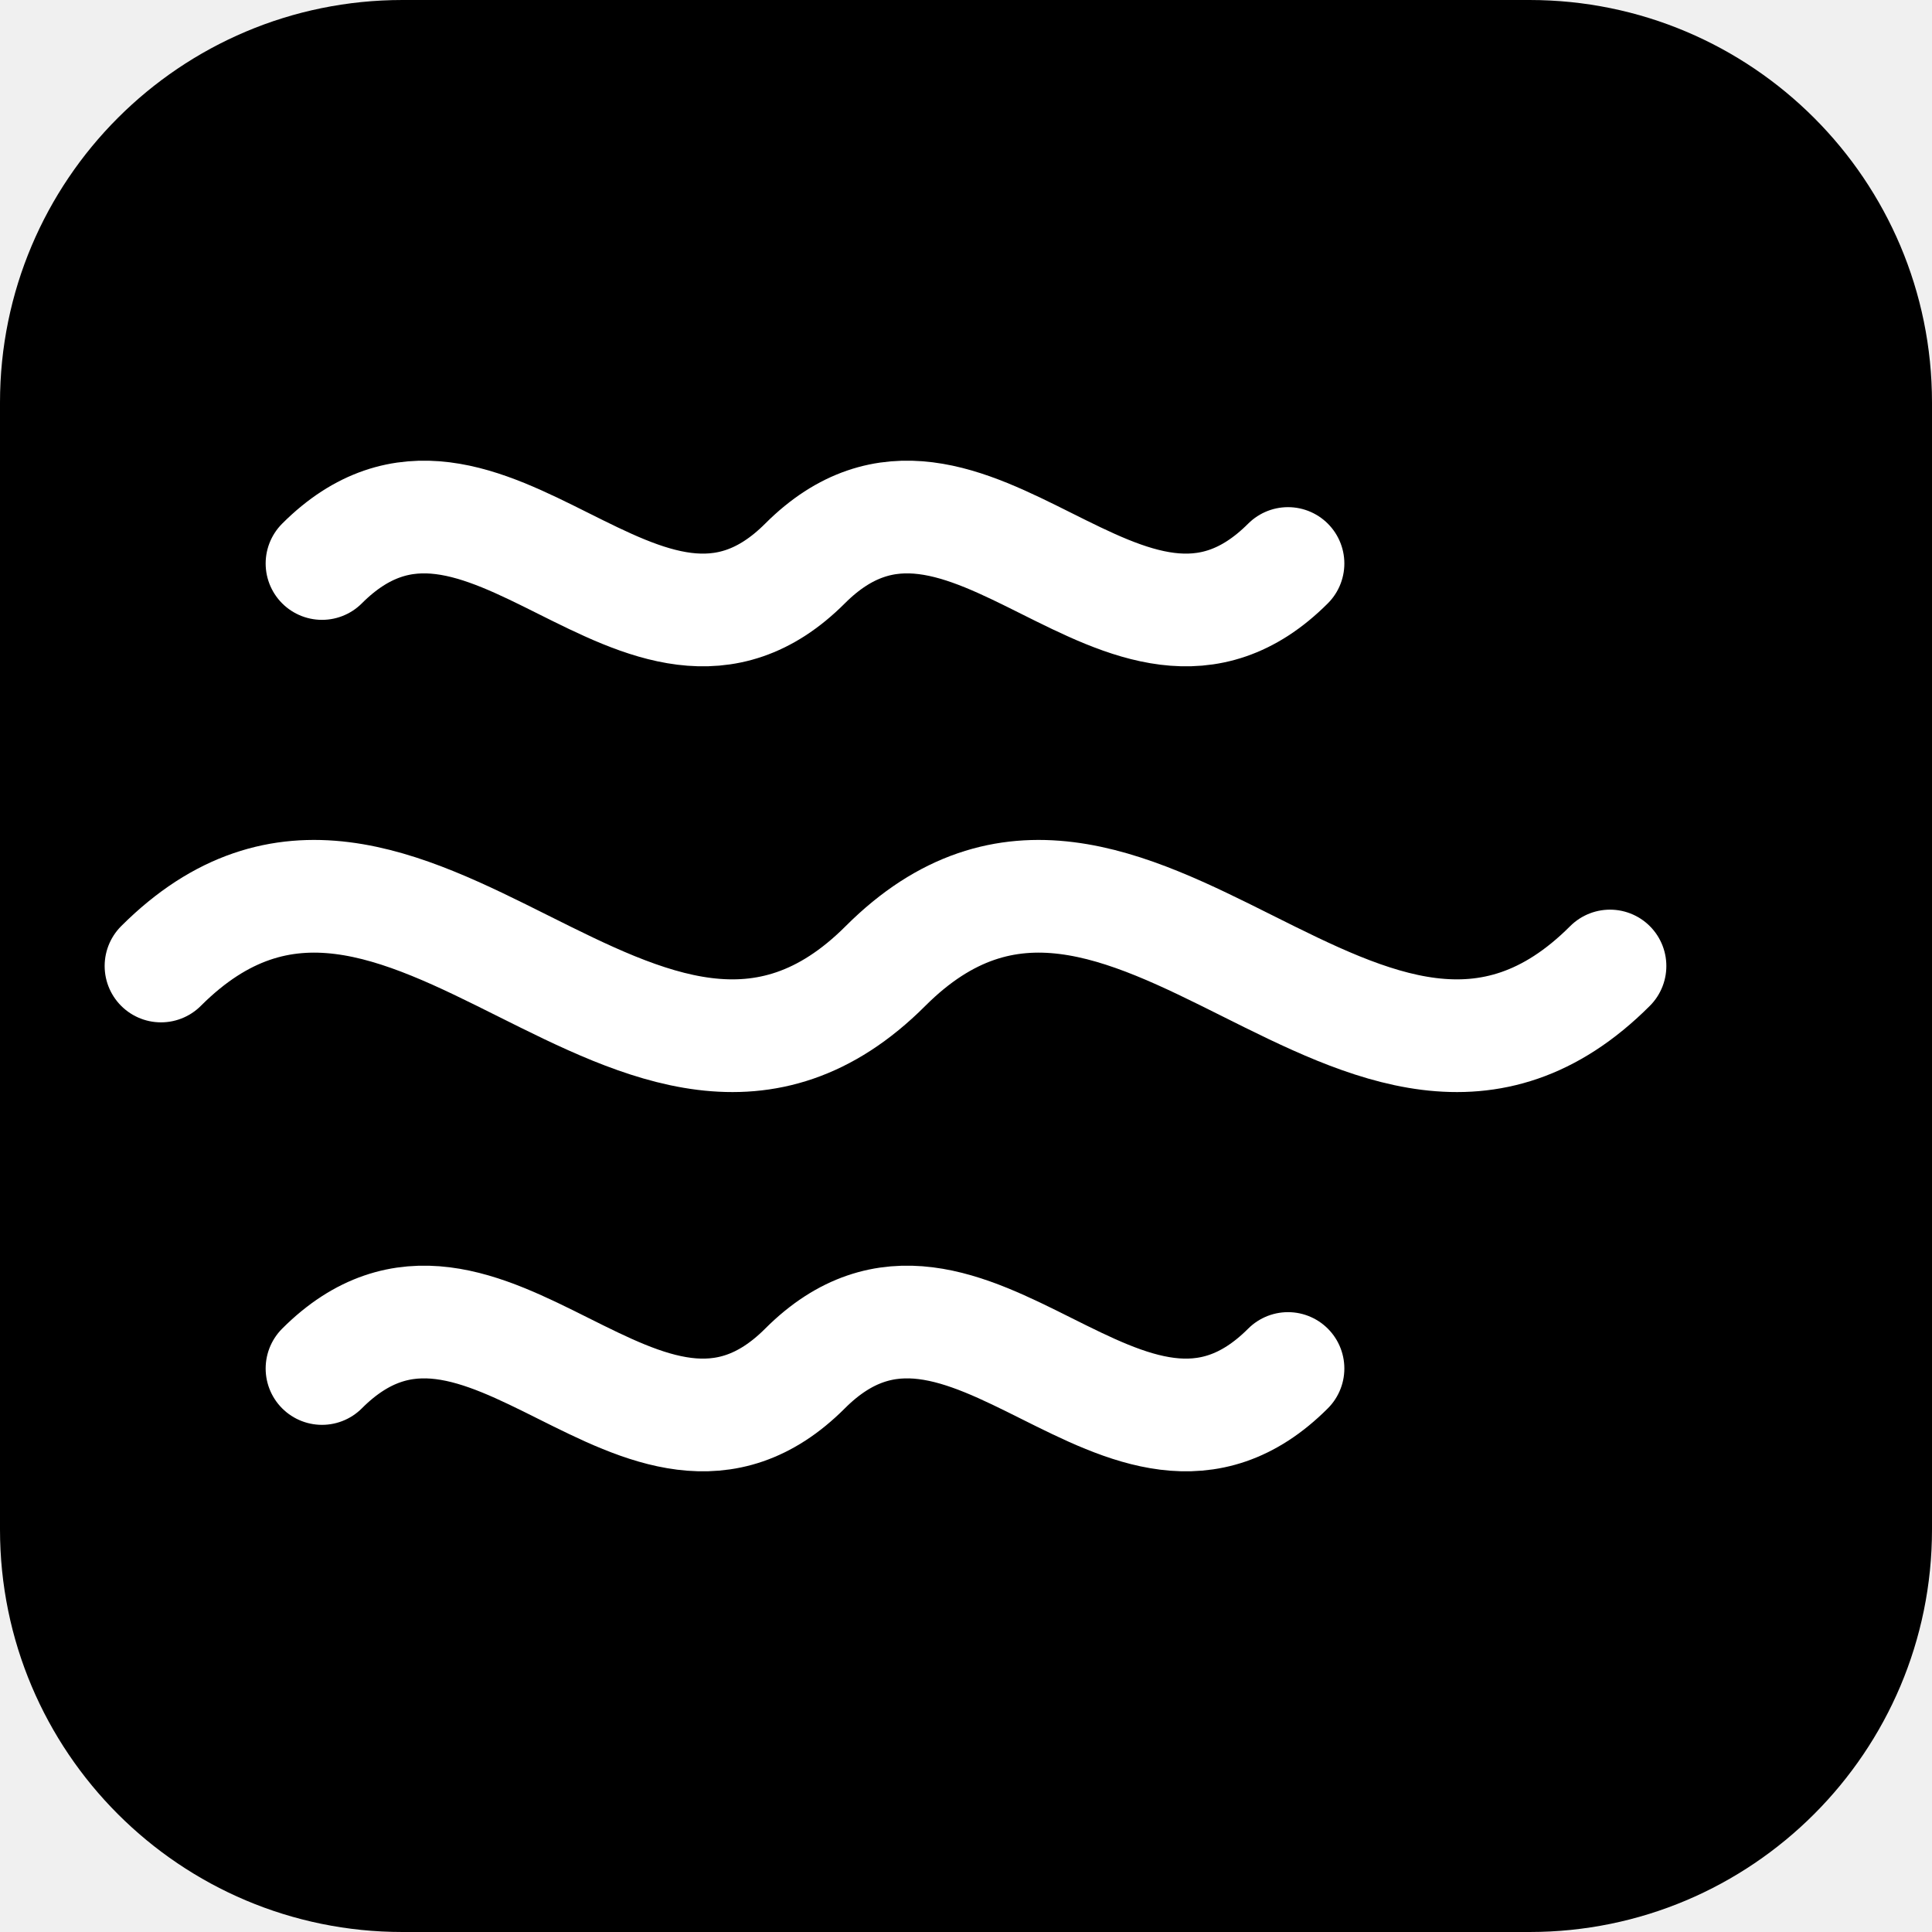
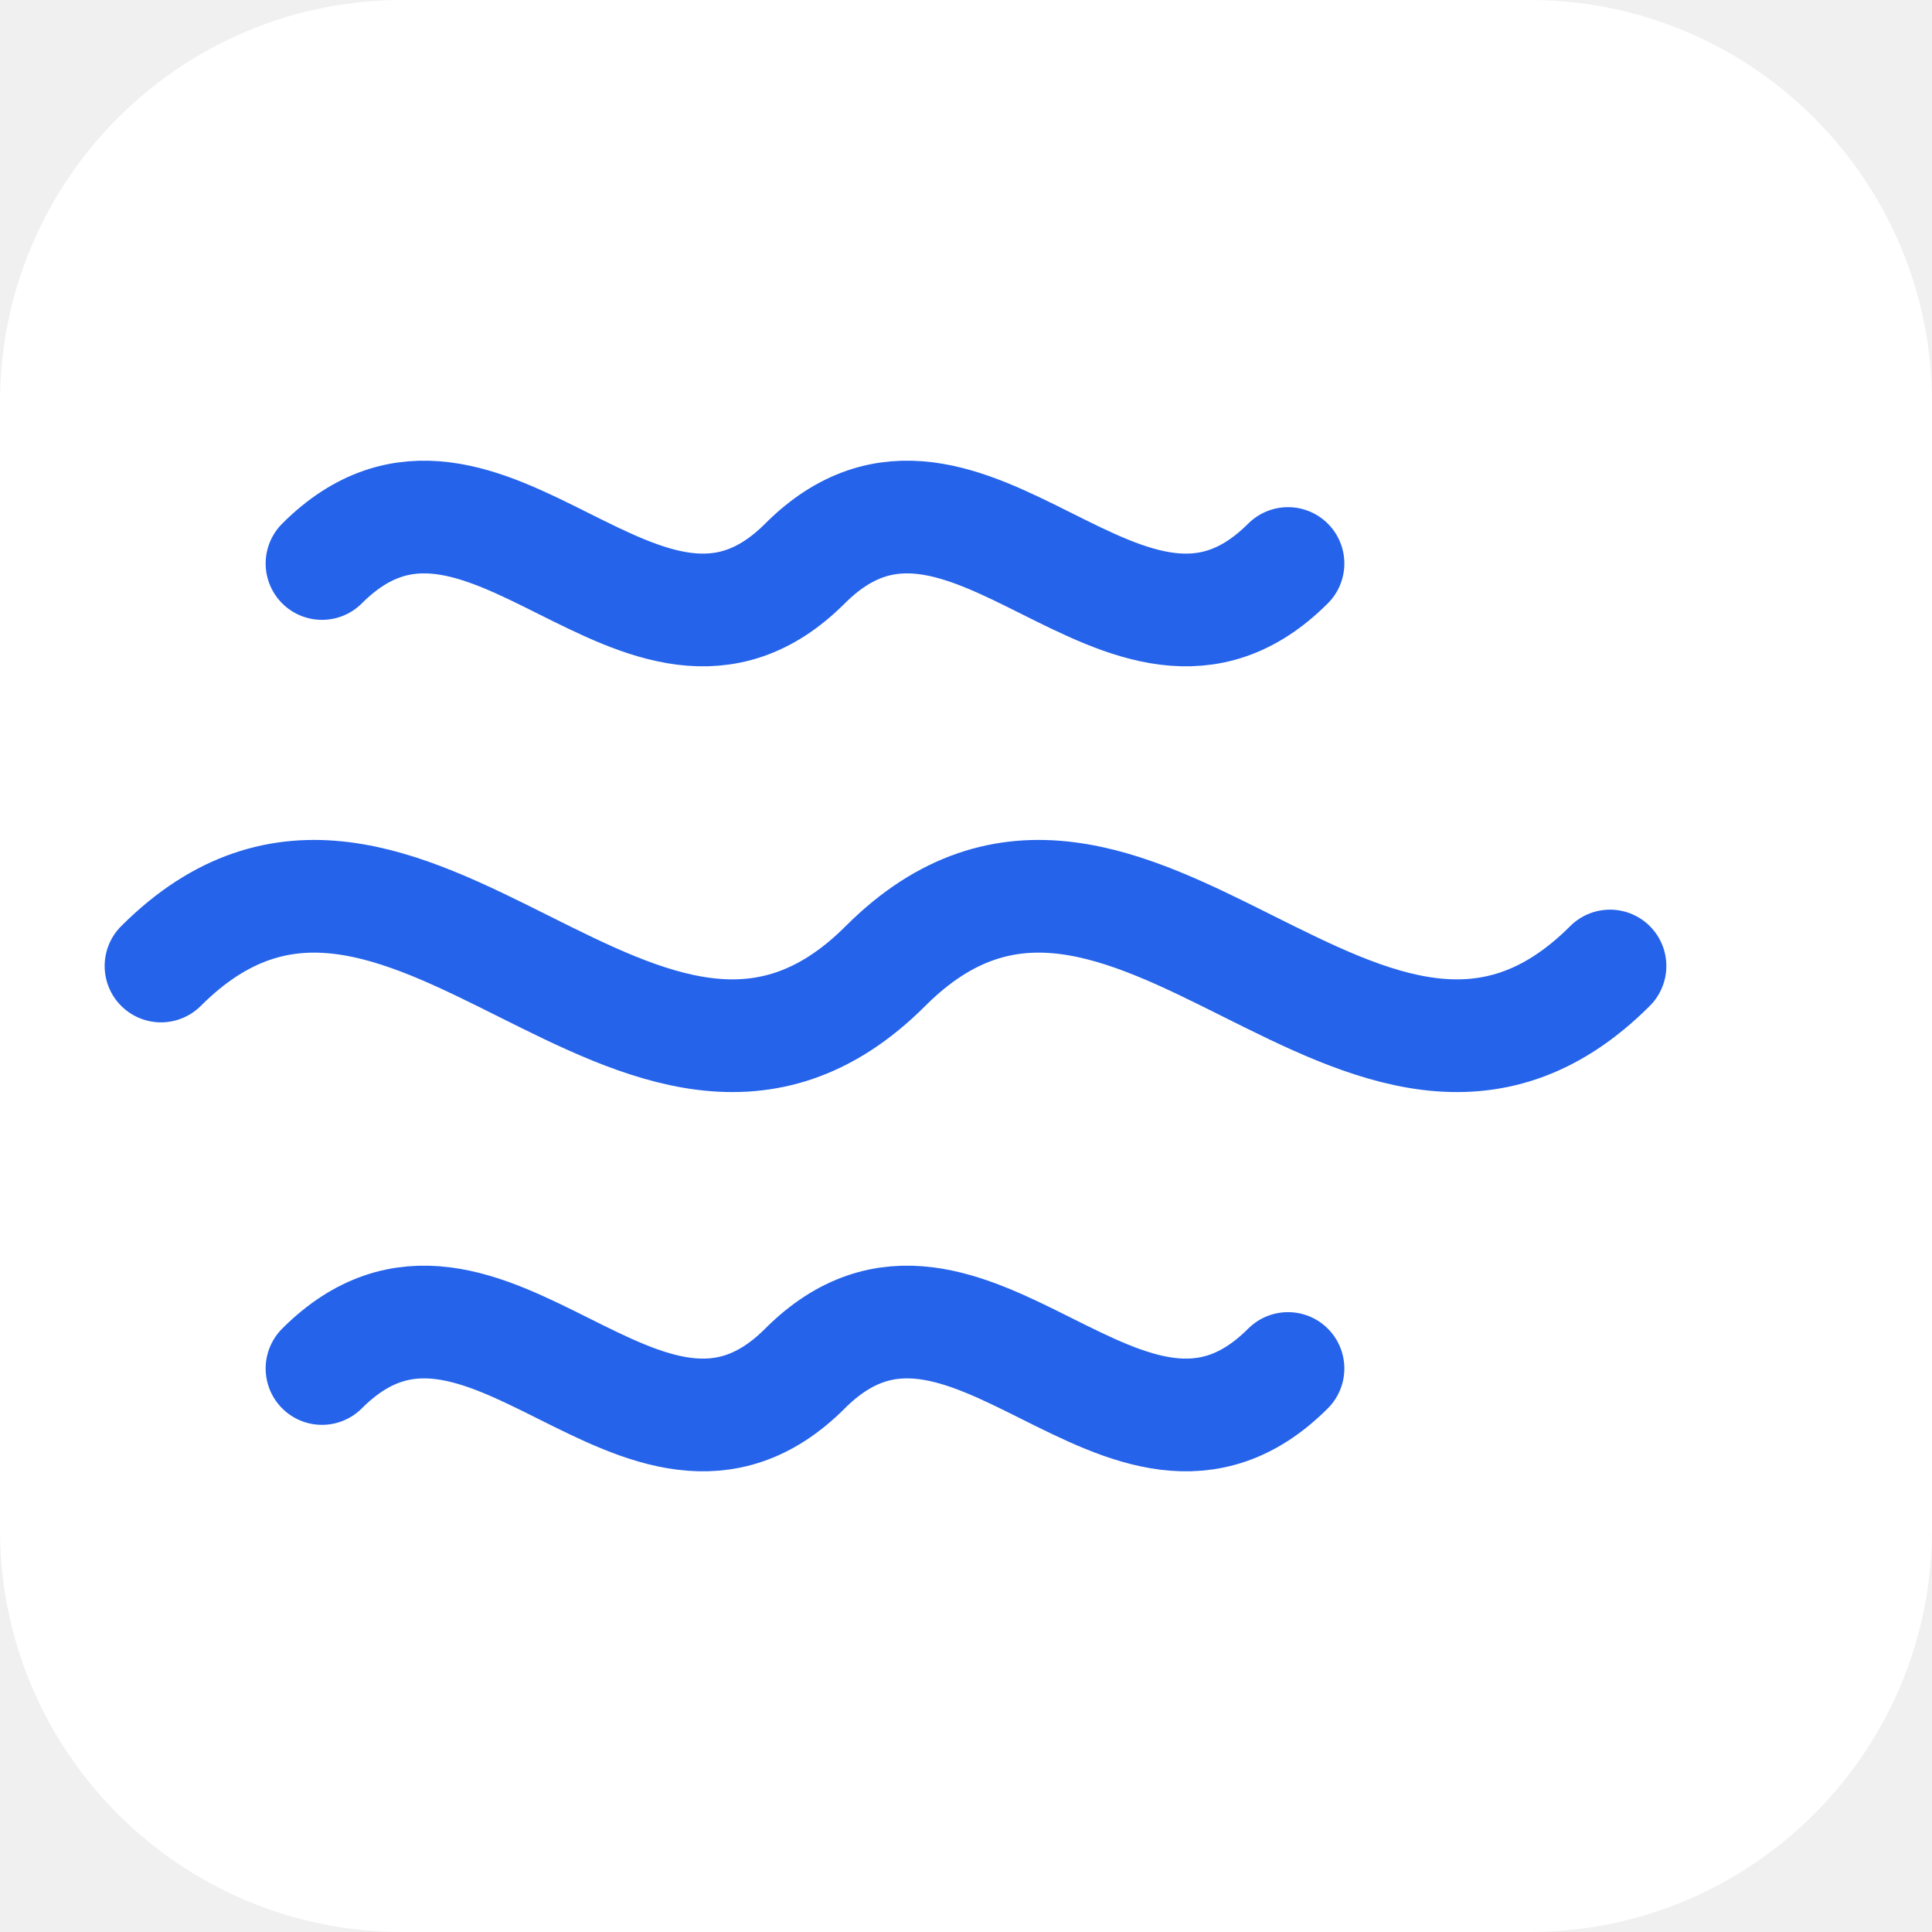
<svg xmlns="http://www.w3.org/2000/svg" viewBox="0 0 24 24" width="24" height="24">
-   <rect width="24" height="24" rx="5" fill="#000" />
-   <path d="M4 7c2-2 4 2 6 0s4 2 6 0" stroke="#fff" stroke-width="1.4" stroke-linecap="round" fill="none" />
-   <path d="M2 12c3-3 6 3 9 0s6 3 9 0" stroke="#fff" stroke-width="1.4" stroke-linecap="round" fill="none" />
-   <path d="M4 17c2-2 4 2 6 0s4 2 6 0" stroke="#fff" stroke-width="1.4" stroke-linecap="round" fill="none" />
+   <rect width="24" height="24" rx="5" fill="#fff" />
+   <path d="M4 7c2-2 4 2 6 0s4 2 6 0" stroke="#2563EB" stroke-width="1.4" stroke-linecap="round" fill="none" />
+   <path d="M2 12c3-3 6 3 9 0s6 3 9 0" stroke="#2563EB" stroke-width="1.4" stroke-linecap="round" fill="none" />
+   <path d="M4 17c2-2 4 2 6 0s4 2 6 0" stroke="#2563EB" stroke-width="1.4" stroke-linecap="round" fill="none" />
</svg>
